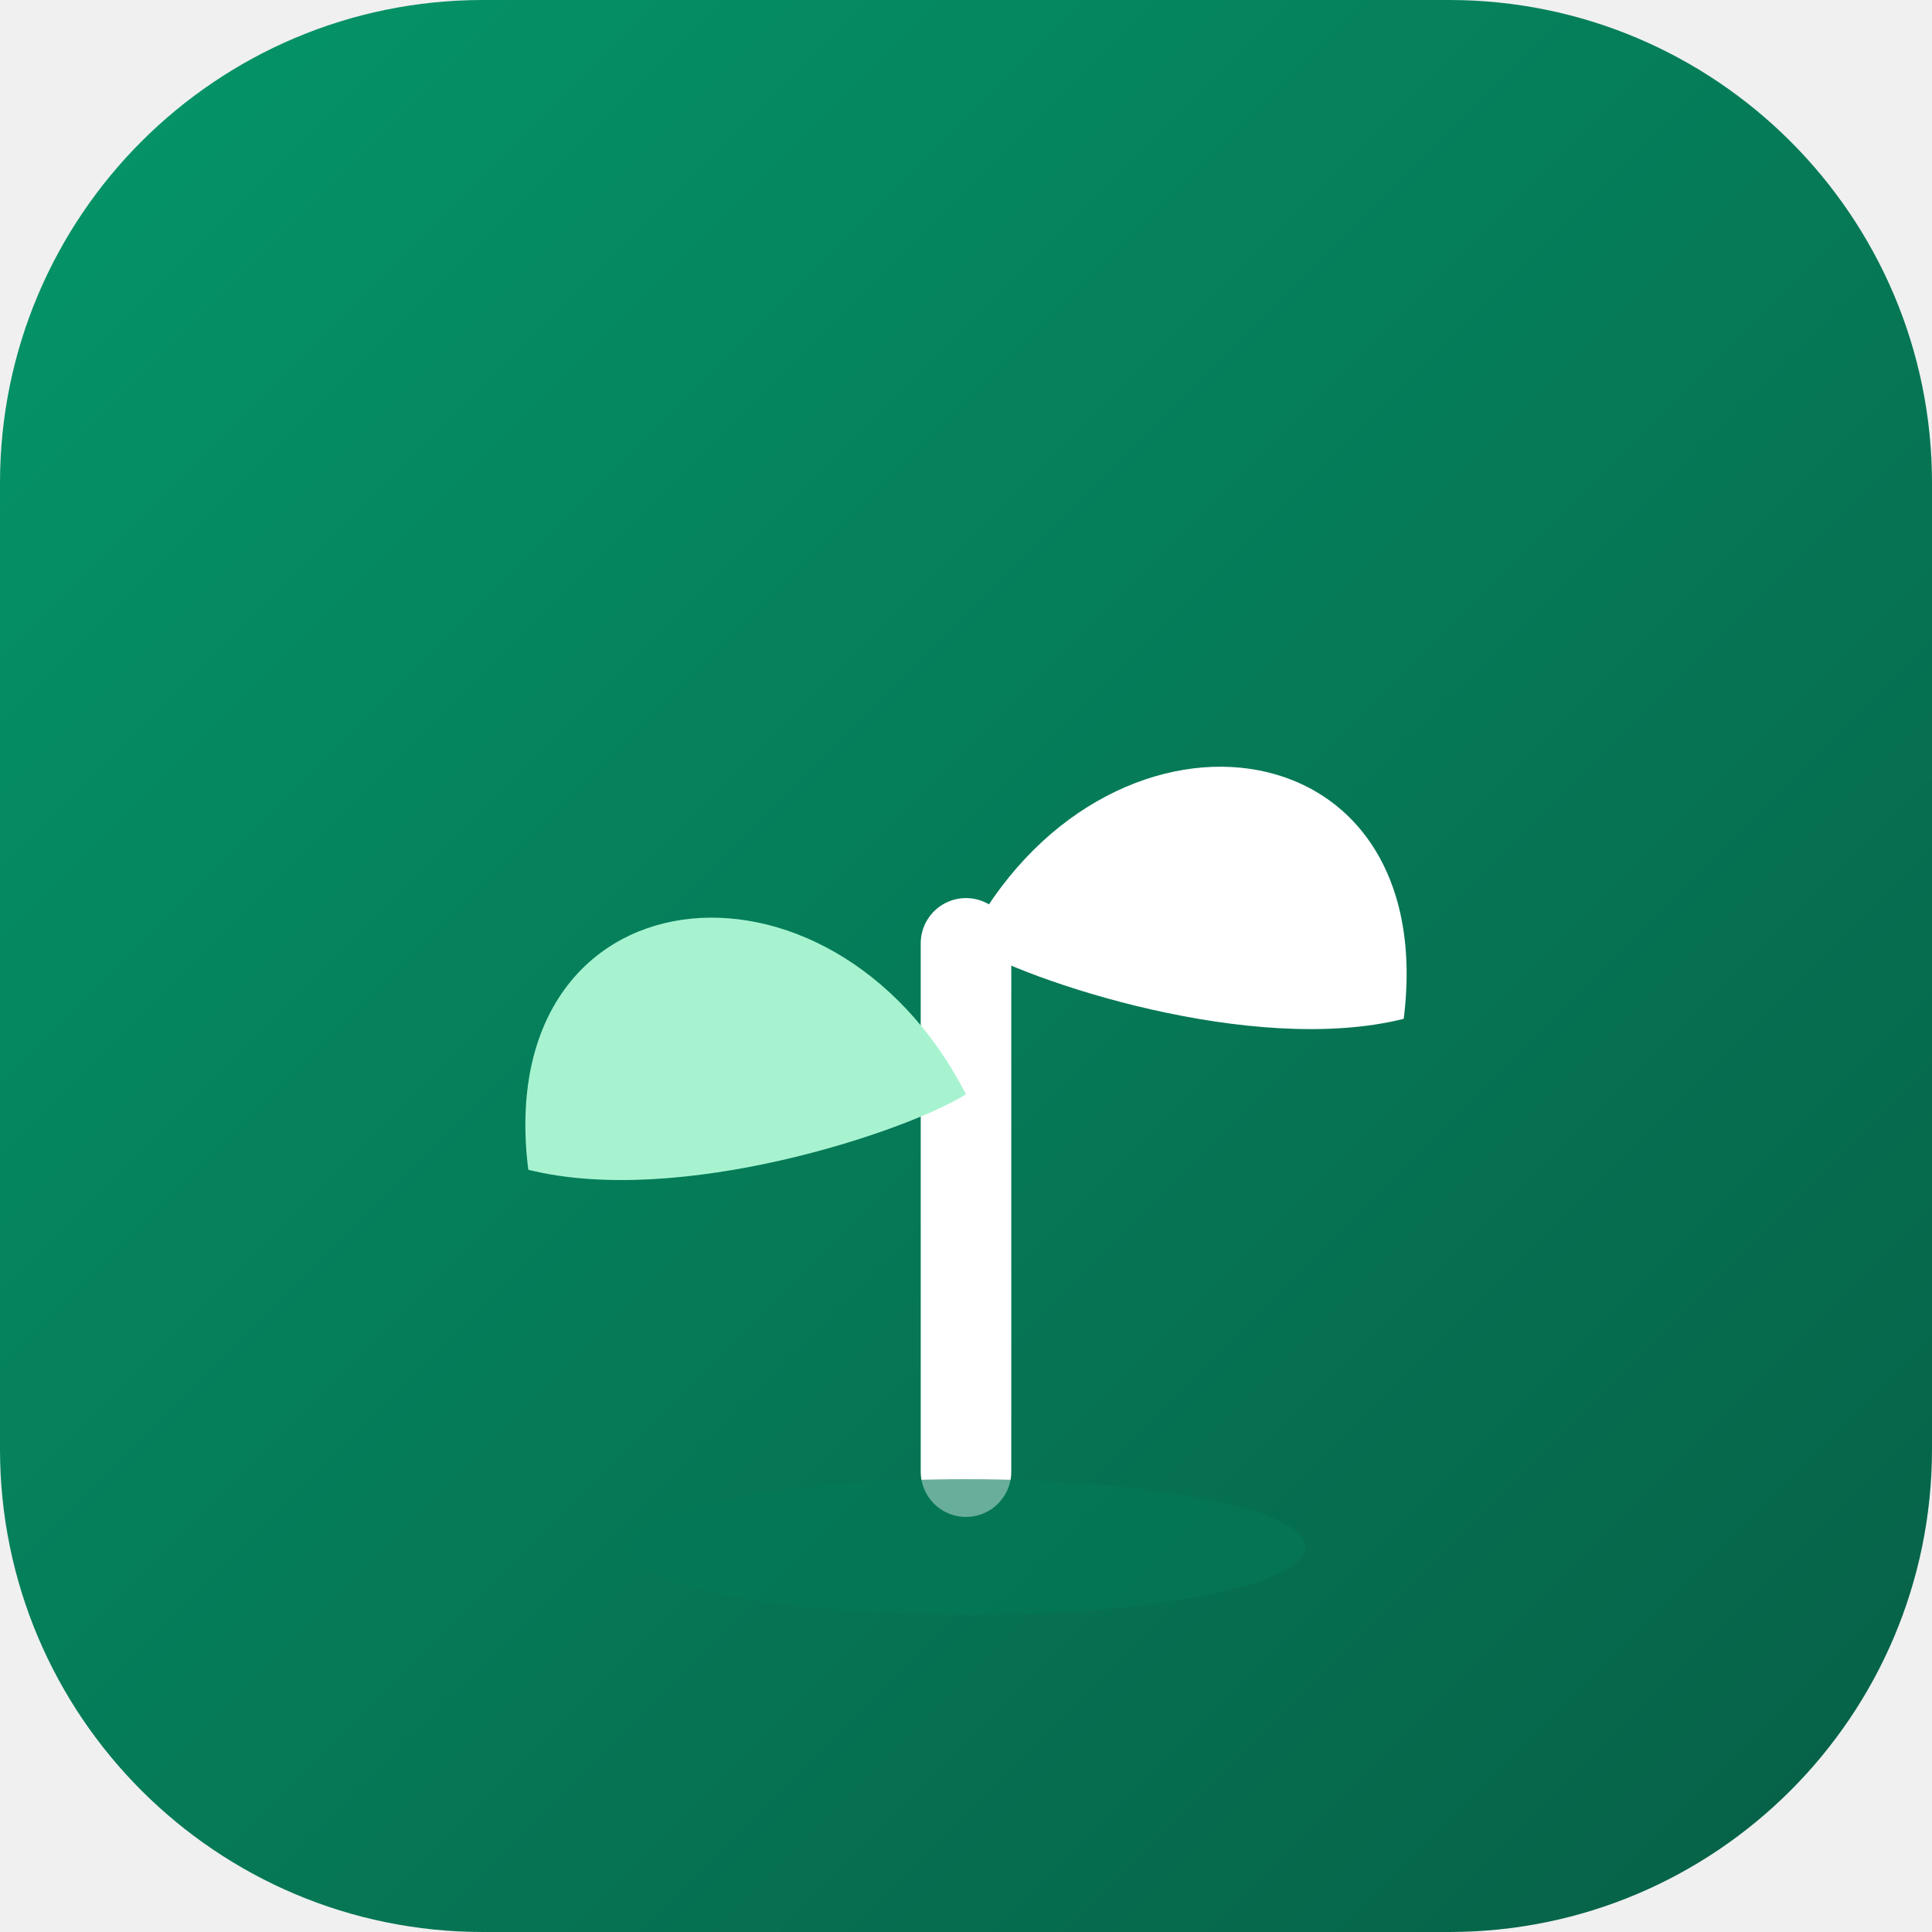
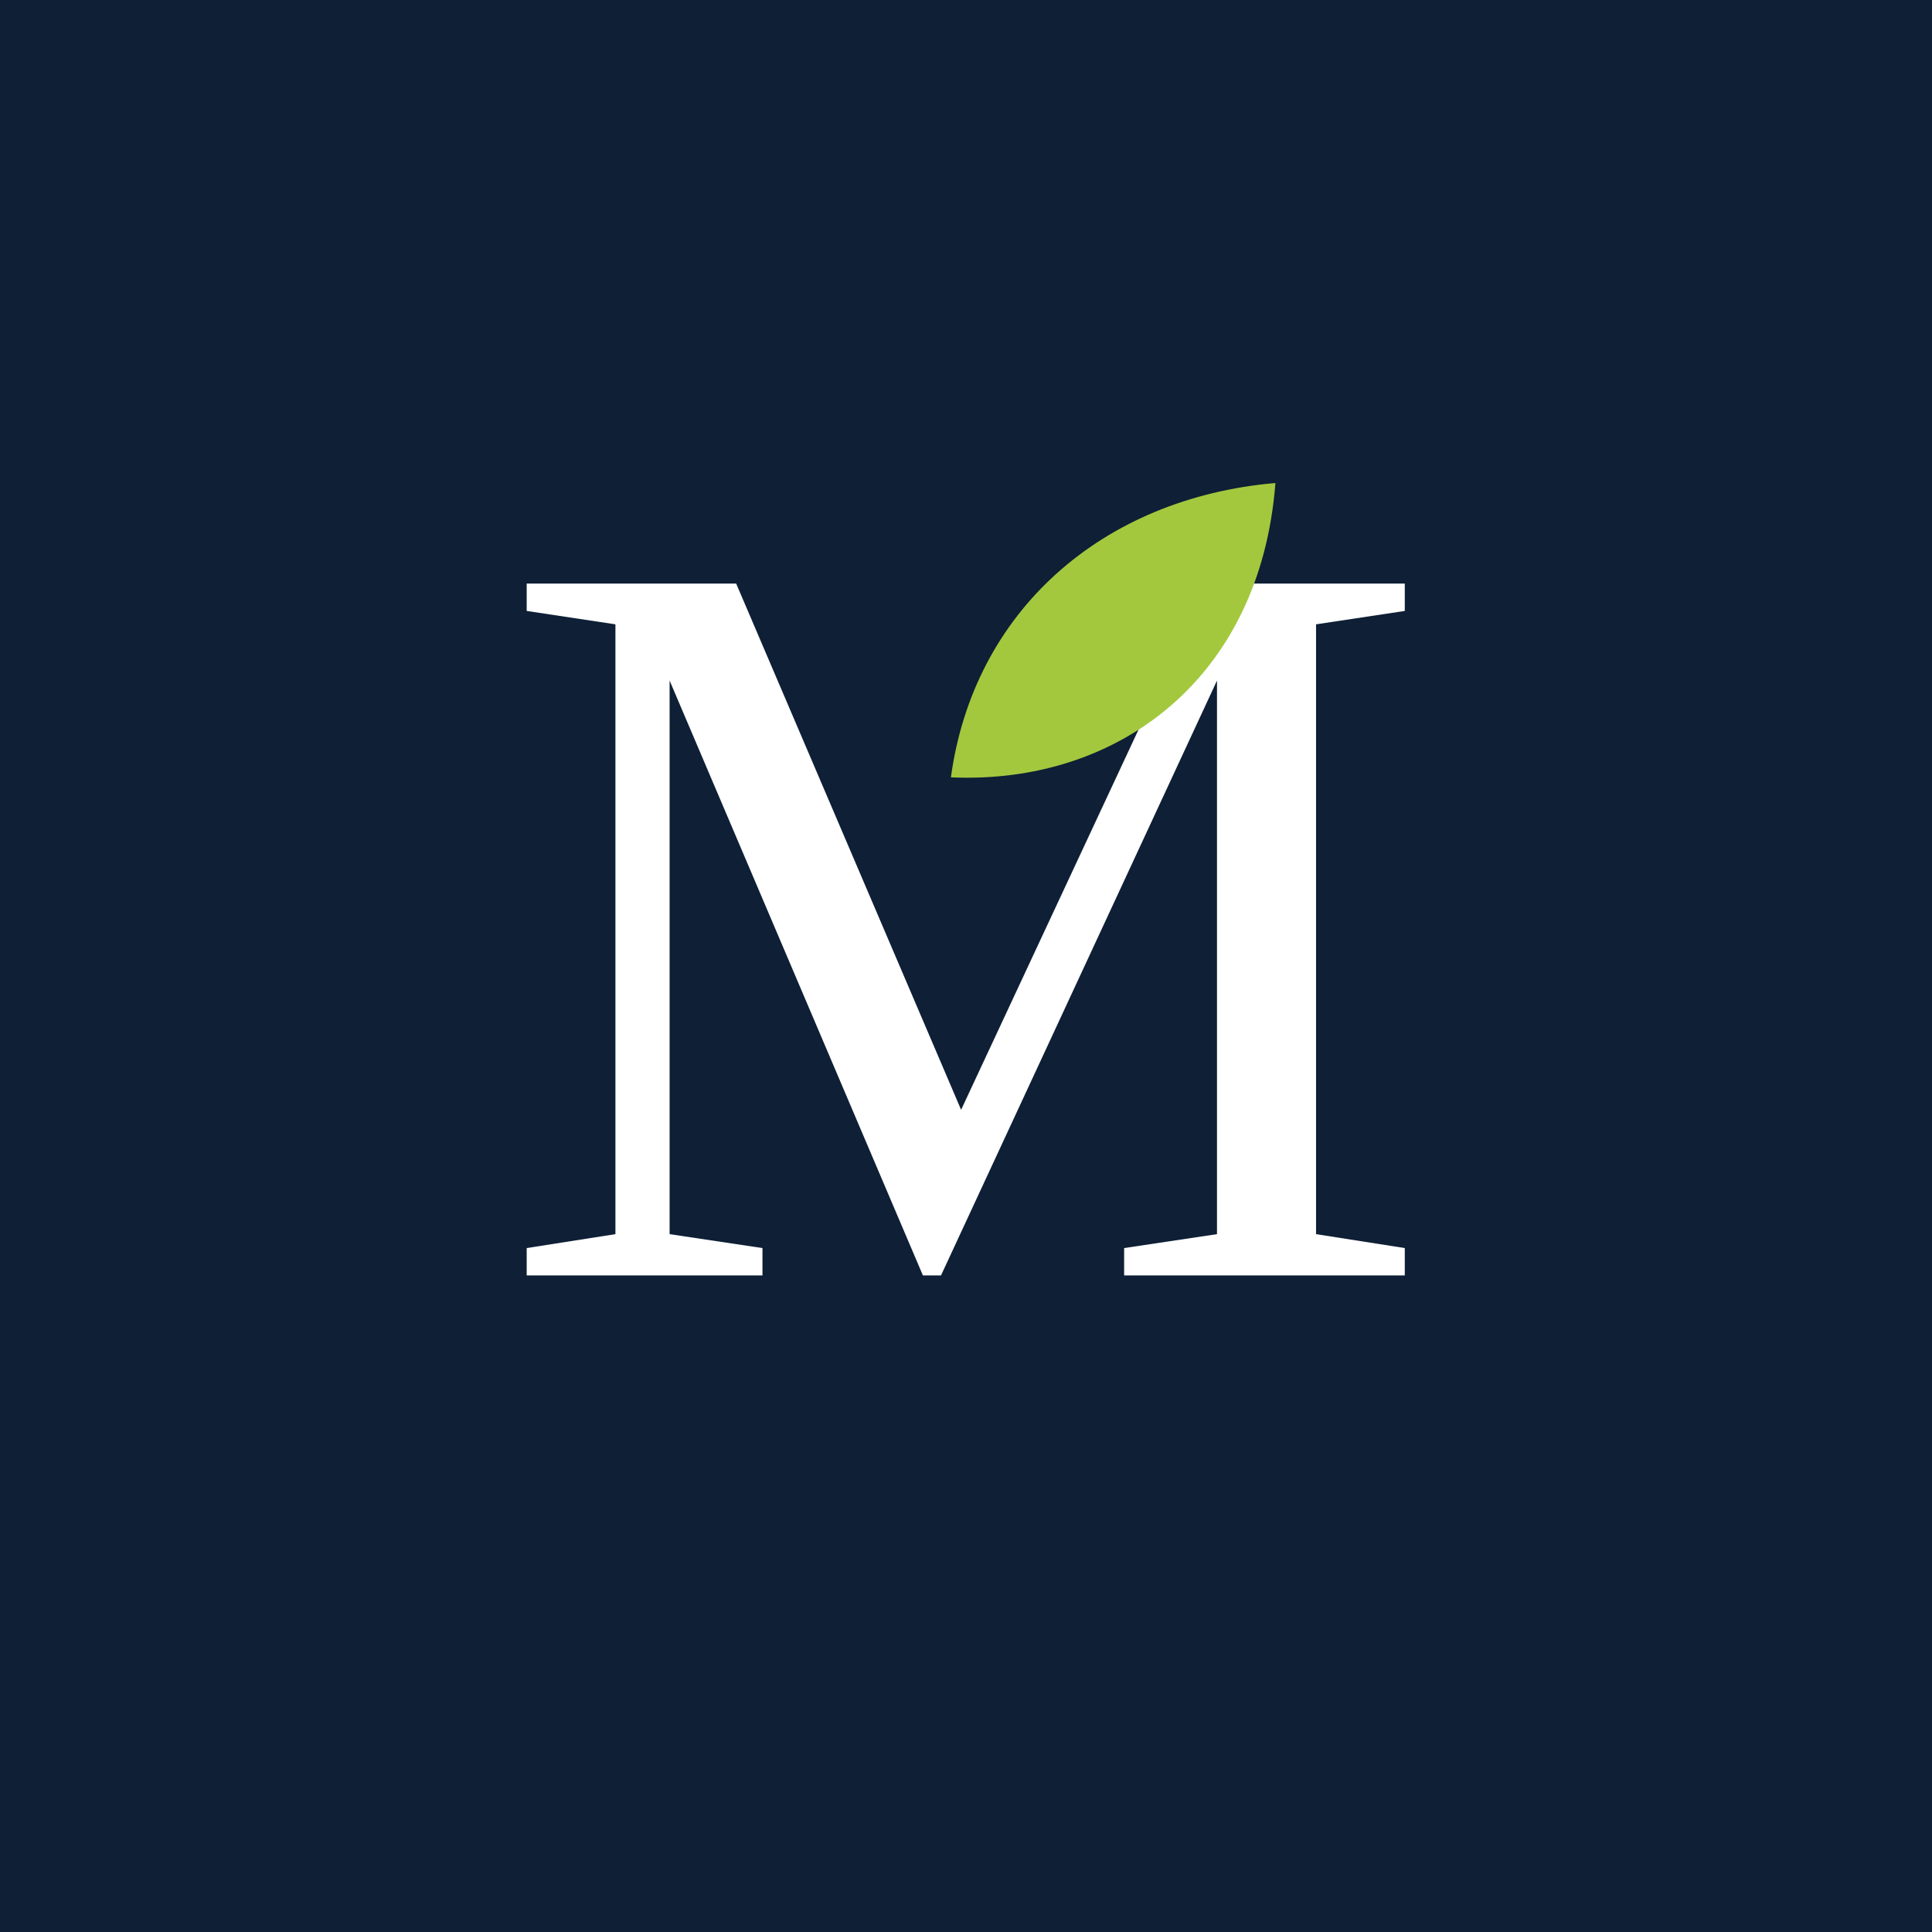
- <svg xmlns="http://www.w3.org/2000/svg" viewBox="0 0 512 512" width="512" height="512">
-   <defs>
-     <linearGradient id="grad" x1="0%" y1="0%" x2="100%" y2="100%">
-       <stop offset="0%" style="stop-color:#059669;stop-opacity:1" />
-       <stop offset="100%" style="stop-color:#065f46;stop-opacity:1" />
-     </linearGradient>
-   </defs>
-   <rect width="512" height="512" rx="128" fill="url(#grad)" />
-   <path d="M256 390 V250" stroke="#ffffff" stroke-width="24" stroke-linecap="round" />
-   <path d="M256 290 C220 220 130 230 140 310 C180 320 240 300 256 290 Z" fill="#a7f3d0" />
-   <path d="M256 250 C292 180 382 190 372 270 C332 280 272 260 256 250 Z" fill="#ffffff" />
-   <ellipse cx="256" cy="410" rx="90" ry="18" fill="#047857" opacity="0.6" />
+ <svg xmlns="http://www.w3.org/2000/svg" viewBox="0 0 512 512">
+   <rect width="512" height="512" fill="#0e1f36" />
+   <text x="256" y="338" text-anchor="middle" font-family="Georgia, 'Times New Roman', serif" font-size="280" fill="#ffffff">M</text>
+   <path d="M338 128c-46 4-80 34-86 78 44 2 82-26 86-78z" fill="#a3c83e" />
</svg>
